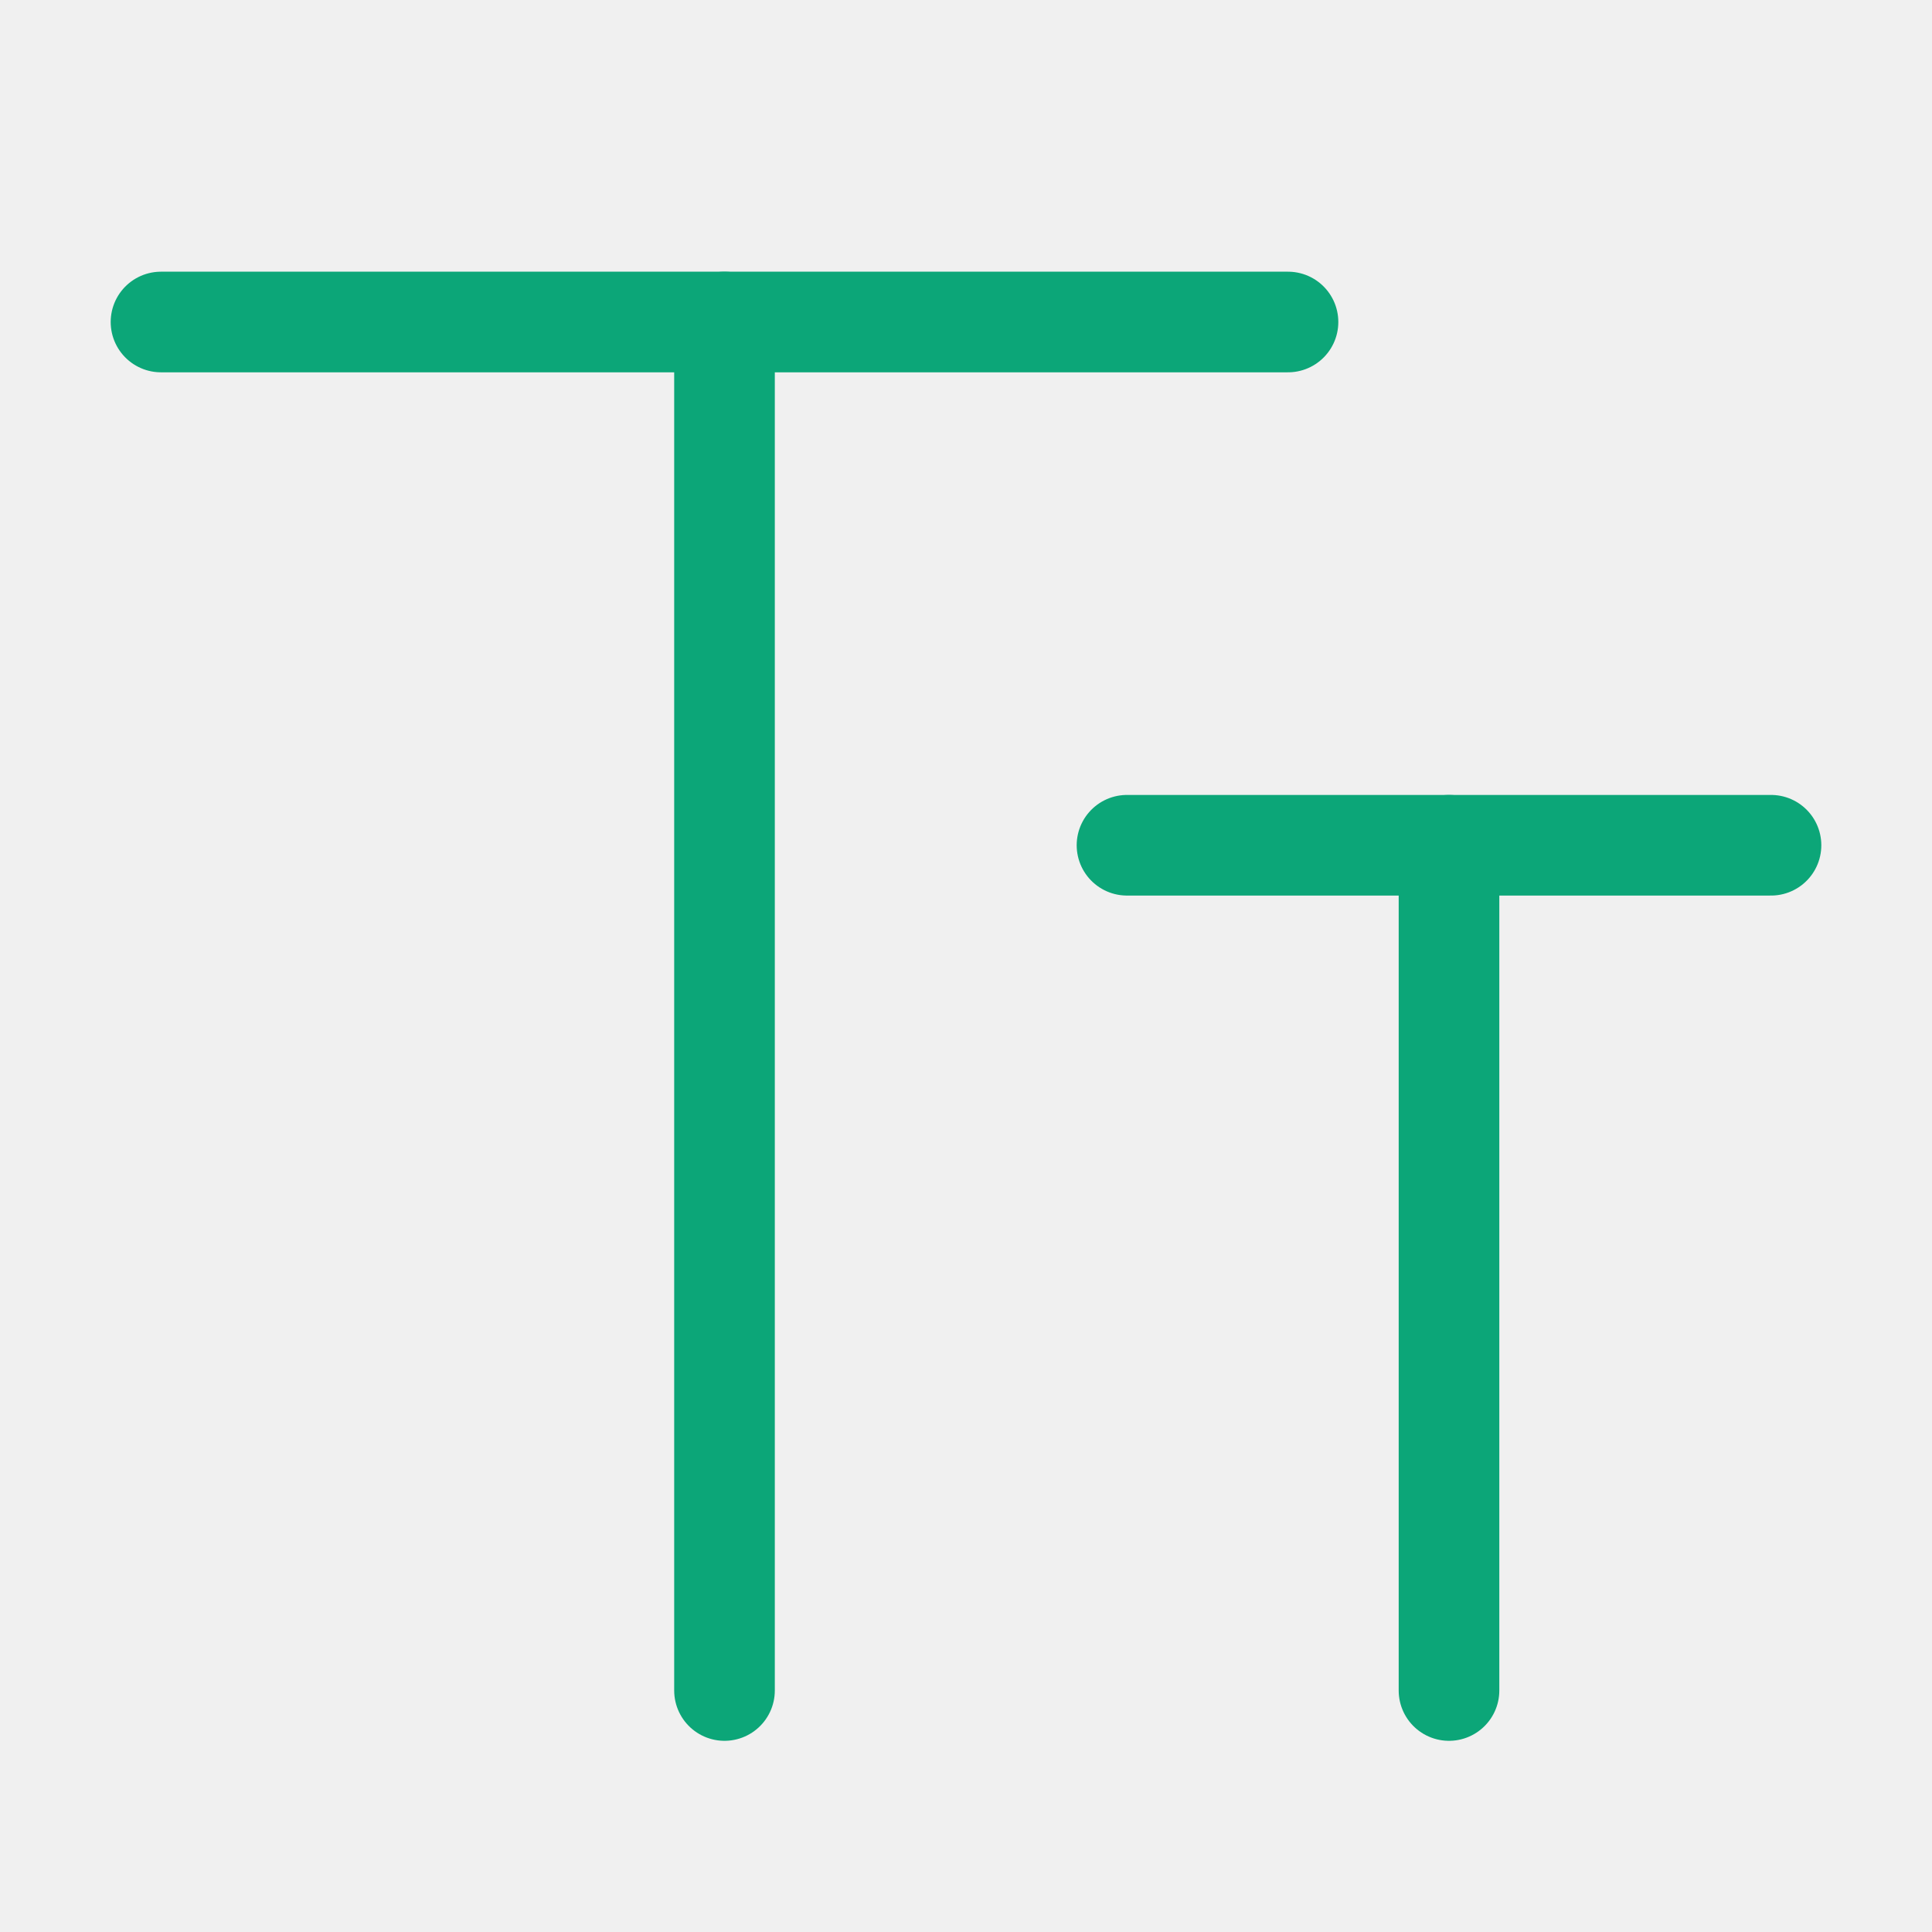
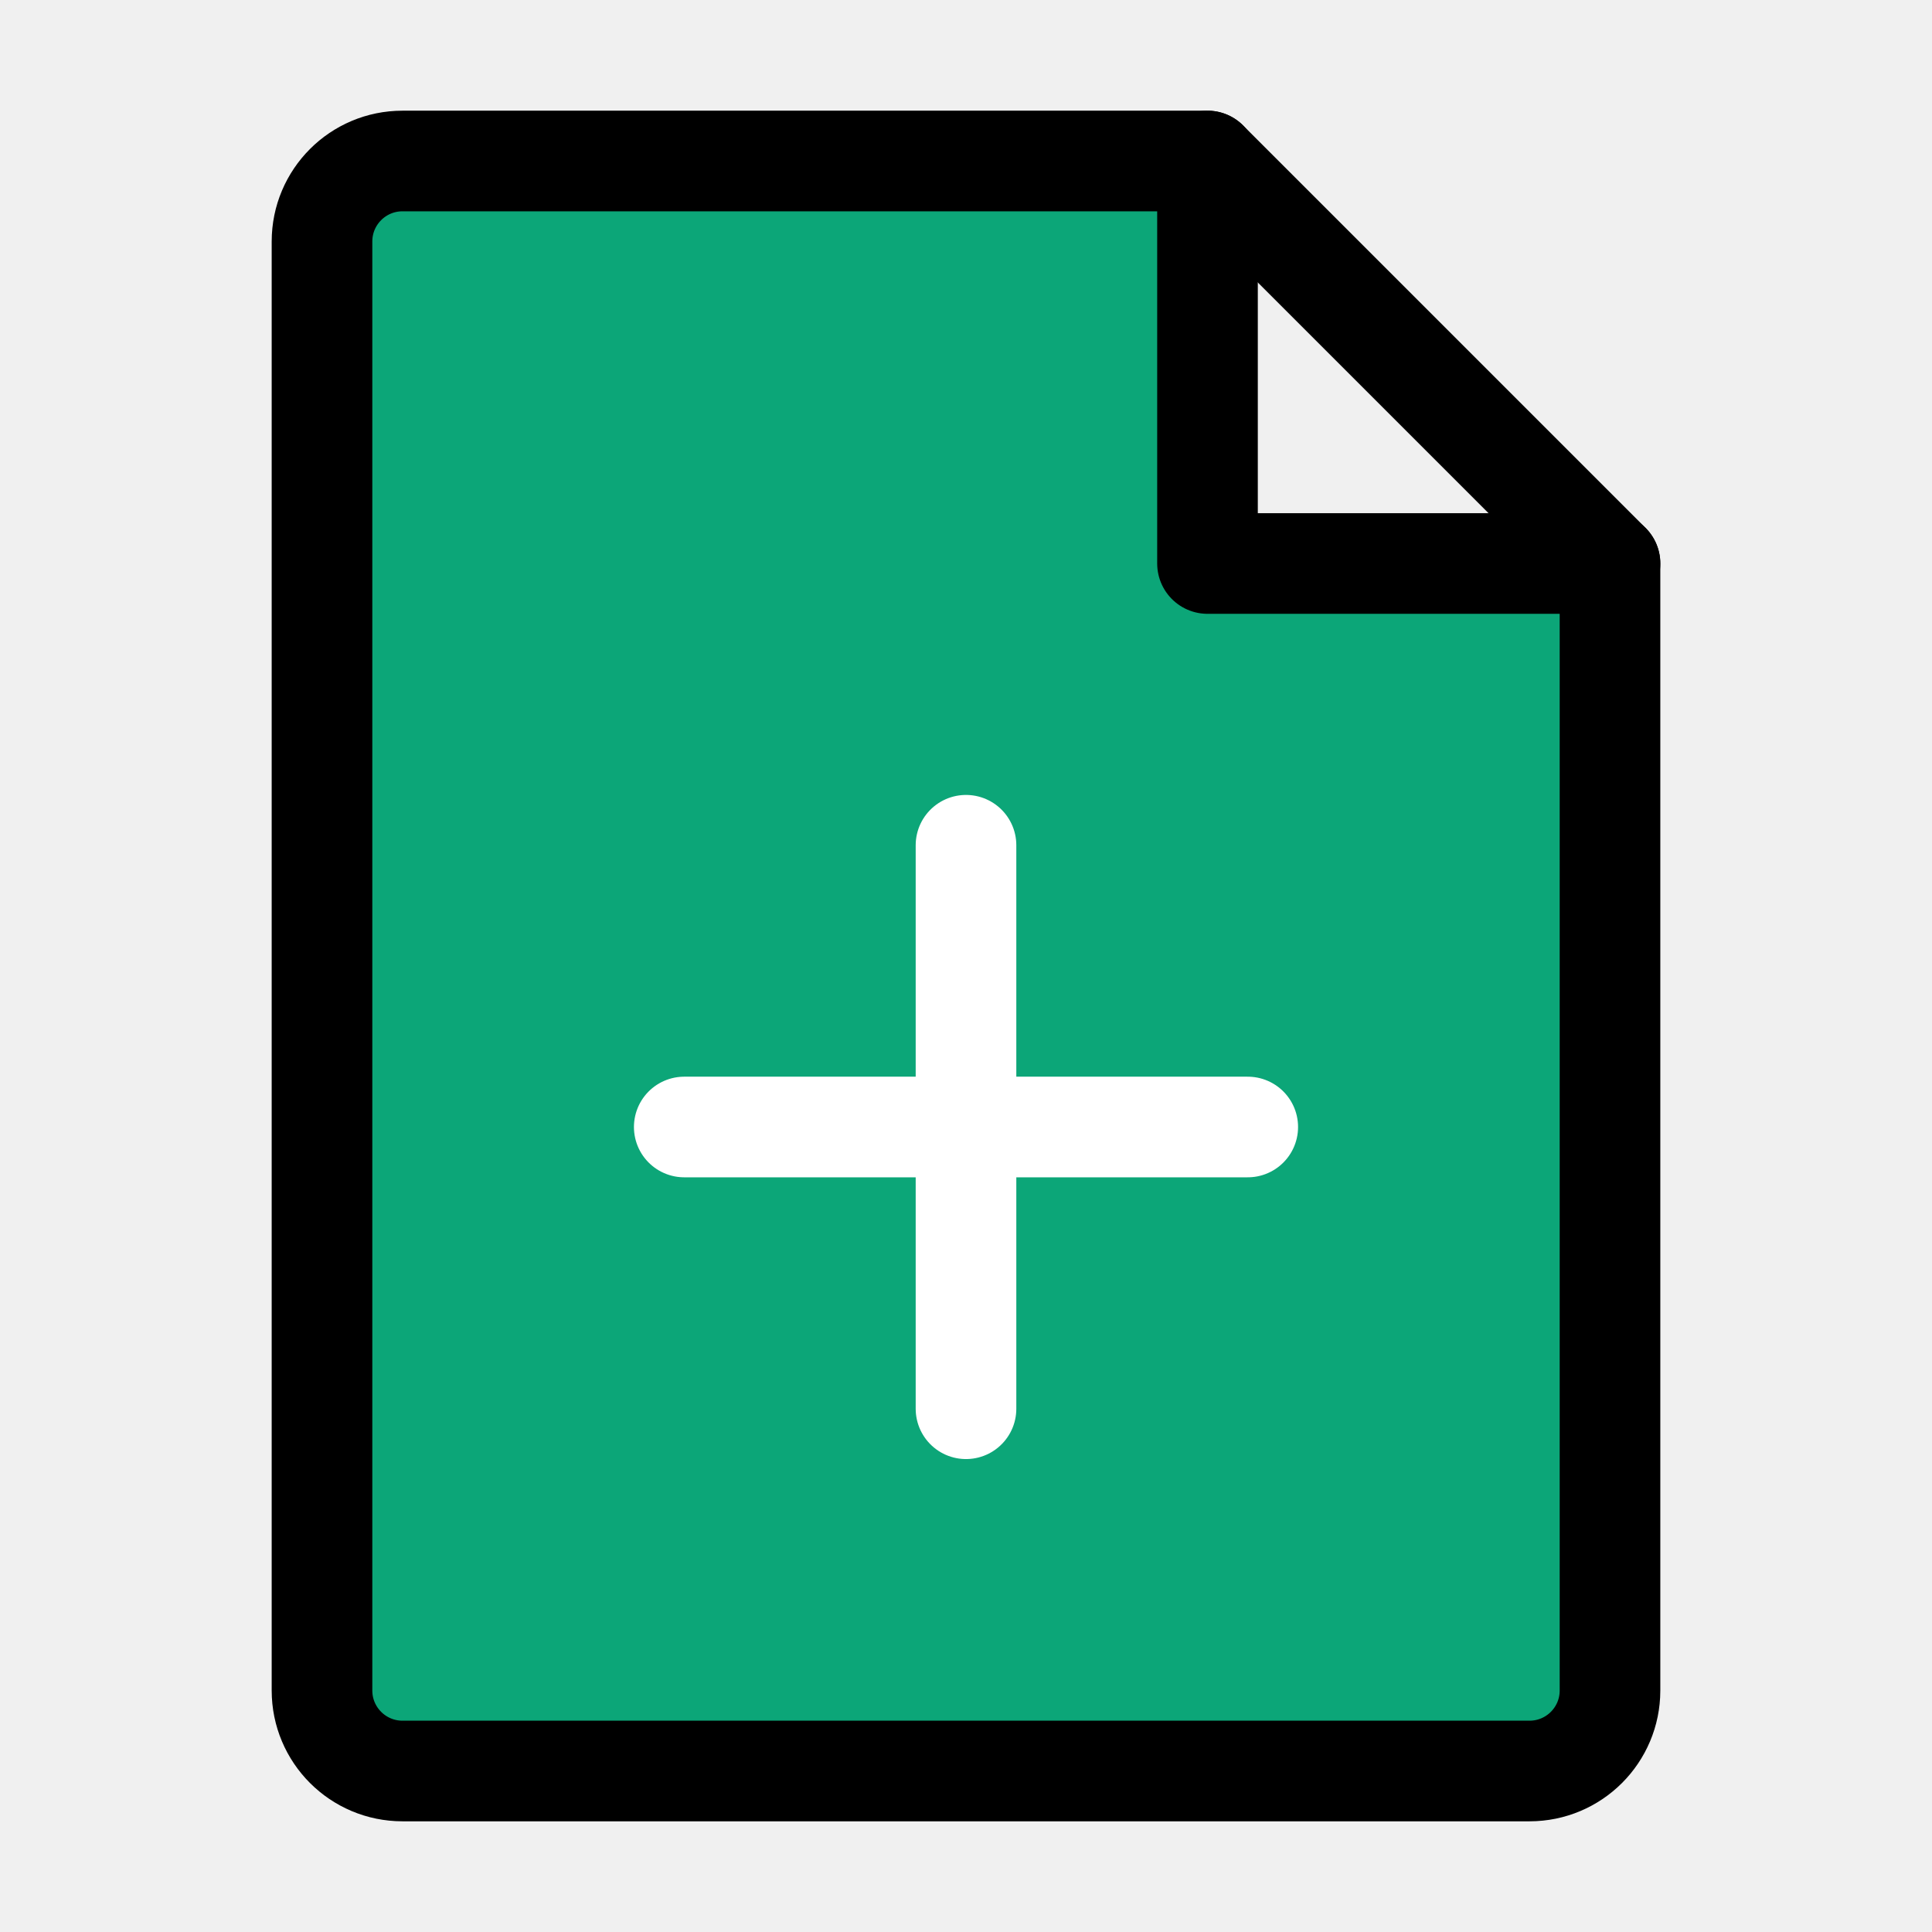
<svg xmlns="http://www.w3.org/2000/svg" viewBox="0 0 48 48">
-   <g fill="none" stroke="#0ca678" stroke-linecap="round" stroke-width="2.5">
-     <path d="M4 8H32" />
-     <path d="M28 21H44" />
-     <path d="M18 42L18 8" />
-     <path d="M36 42L36 21" />
+   <g fill="none" stroke-linecap="round" stroke-linejoin="round" stroke-width="2.5">
+     <path fill="#0ca678" stroke="#000" d="M10 44H38C39.105 44 40 43.105 40 42V14H30V4H10C8.895 4 8 4.895 8 6V42C8 43.105 8.895 44 10 44Z" />
+     <path stroke="#000" d="M30 4L40 14" />
+     <path stroke="#fff" d="M24 21V35" />
+     <path stroke="#fff" d="M17 28H24L31 28" />
  </g>
</svg>
